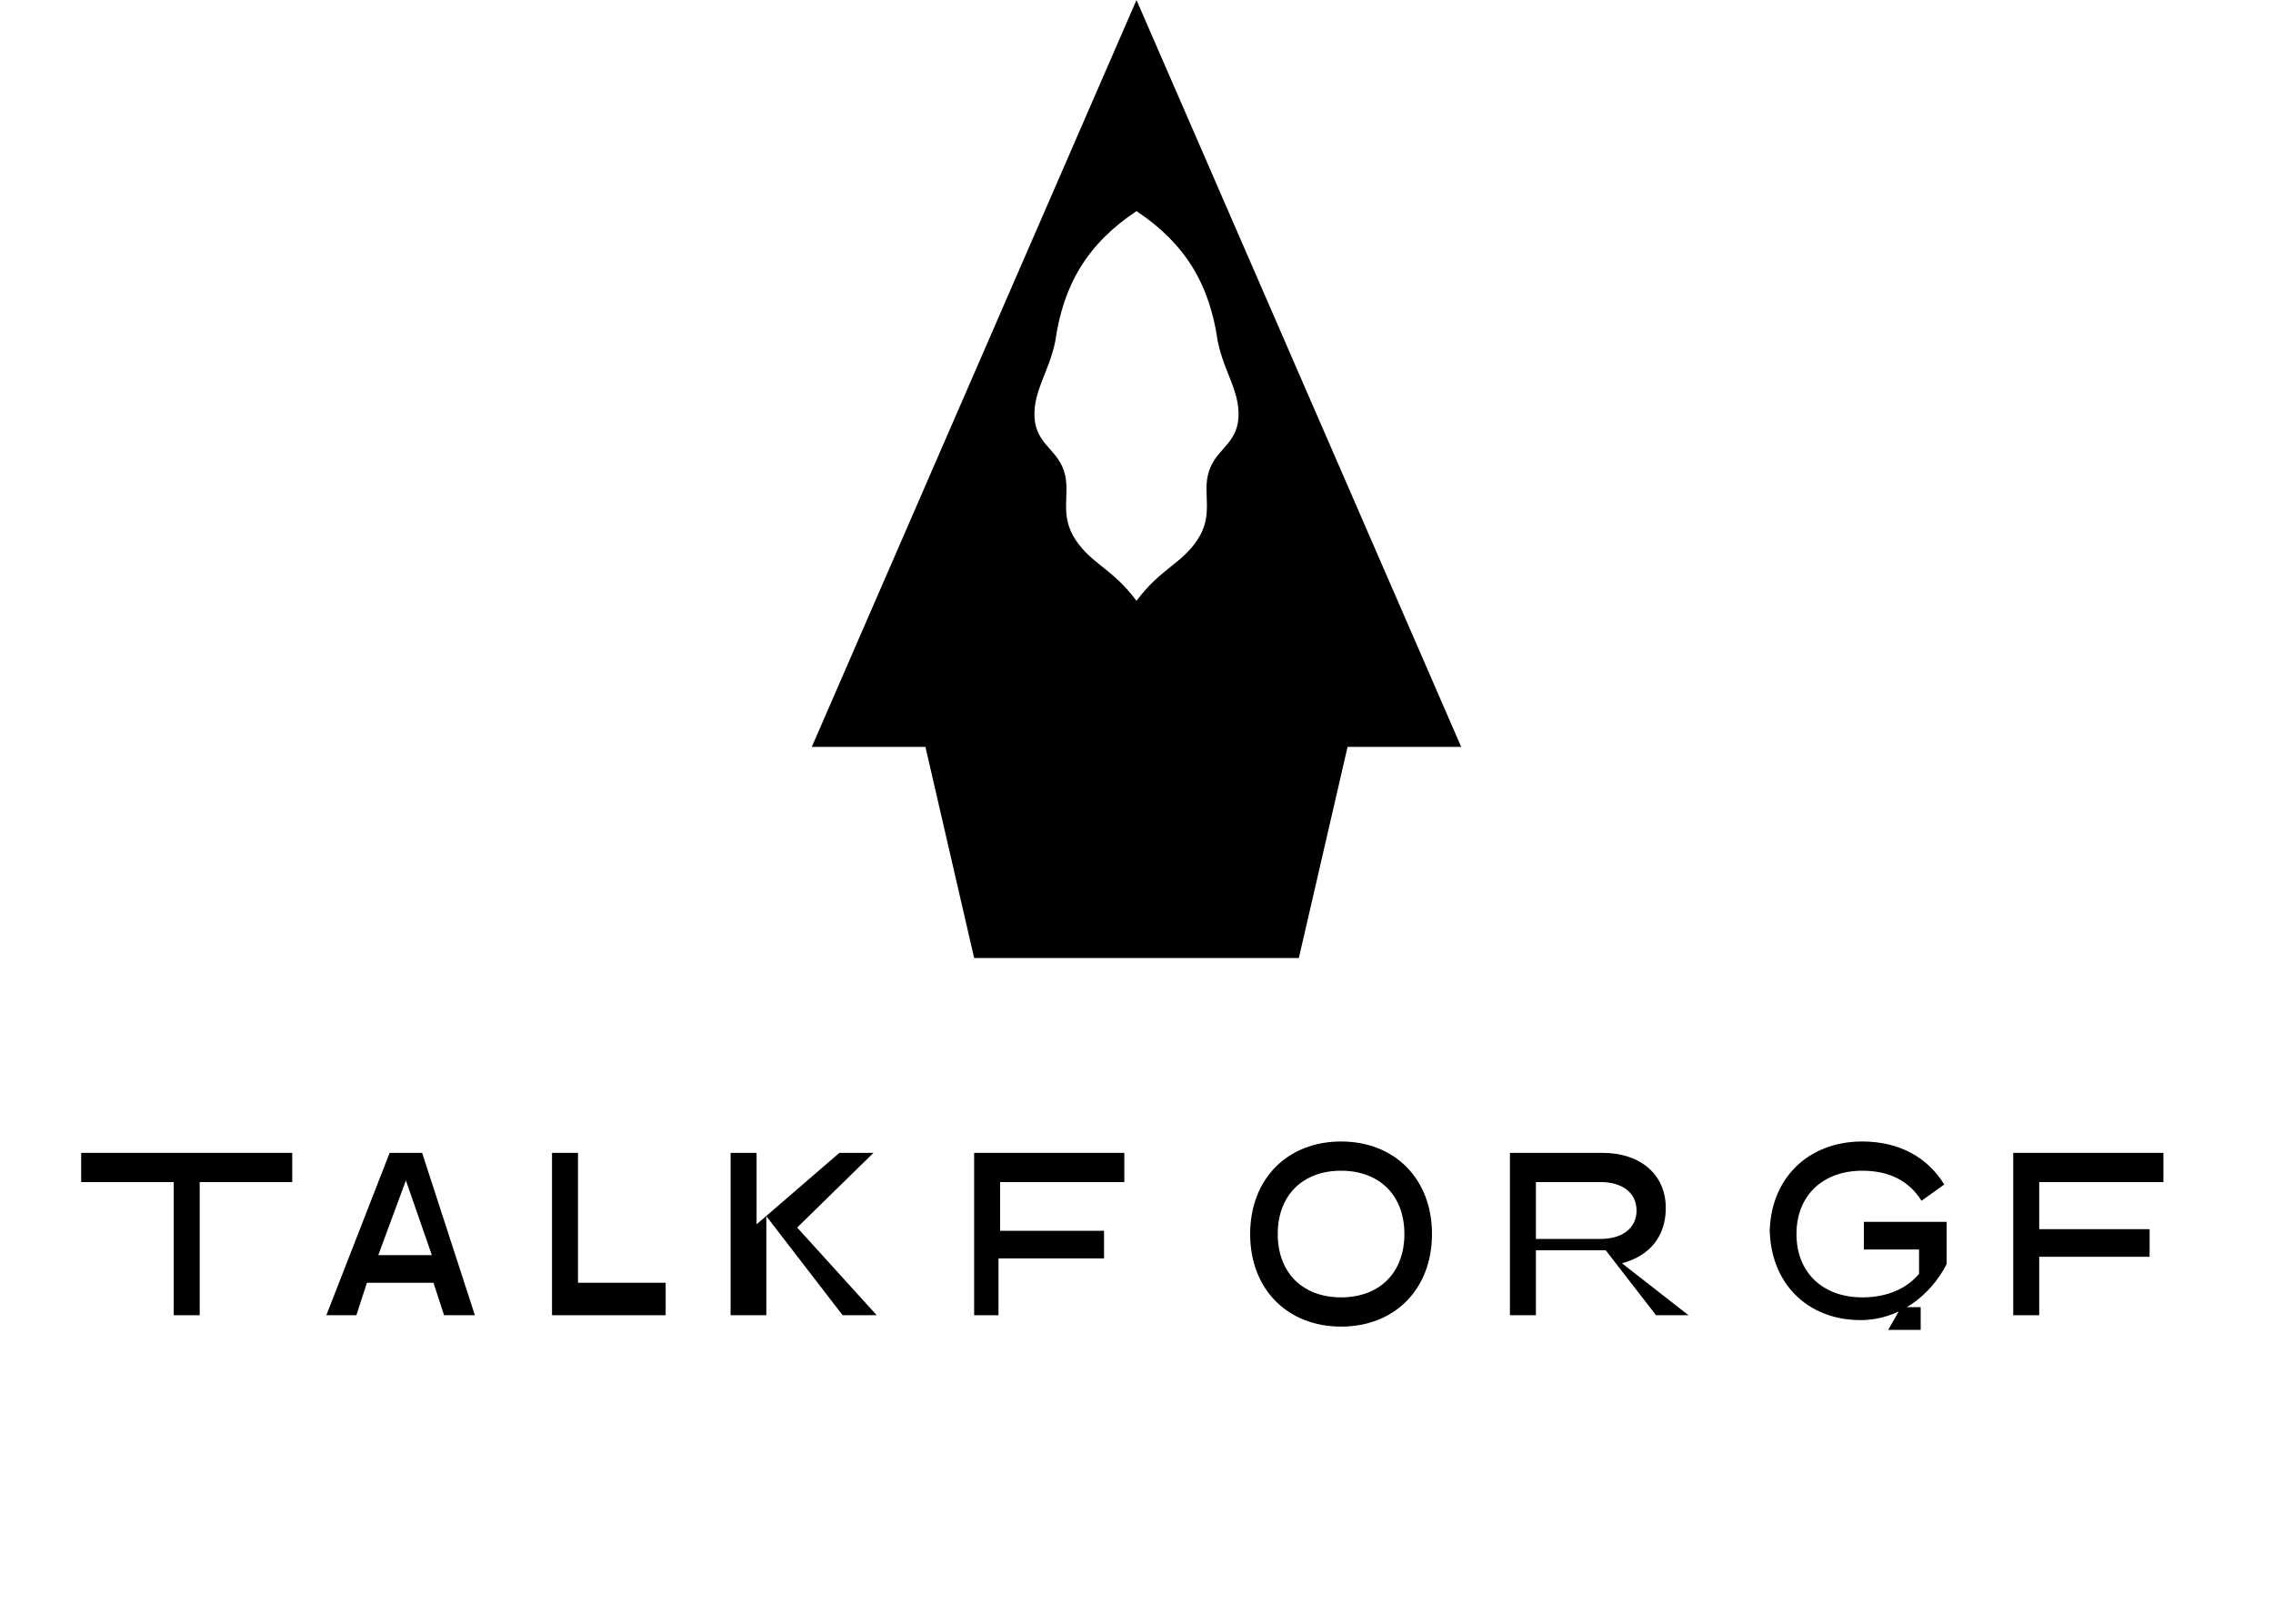
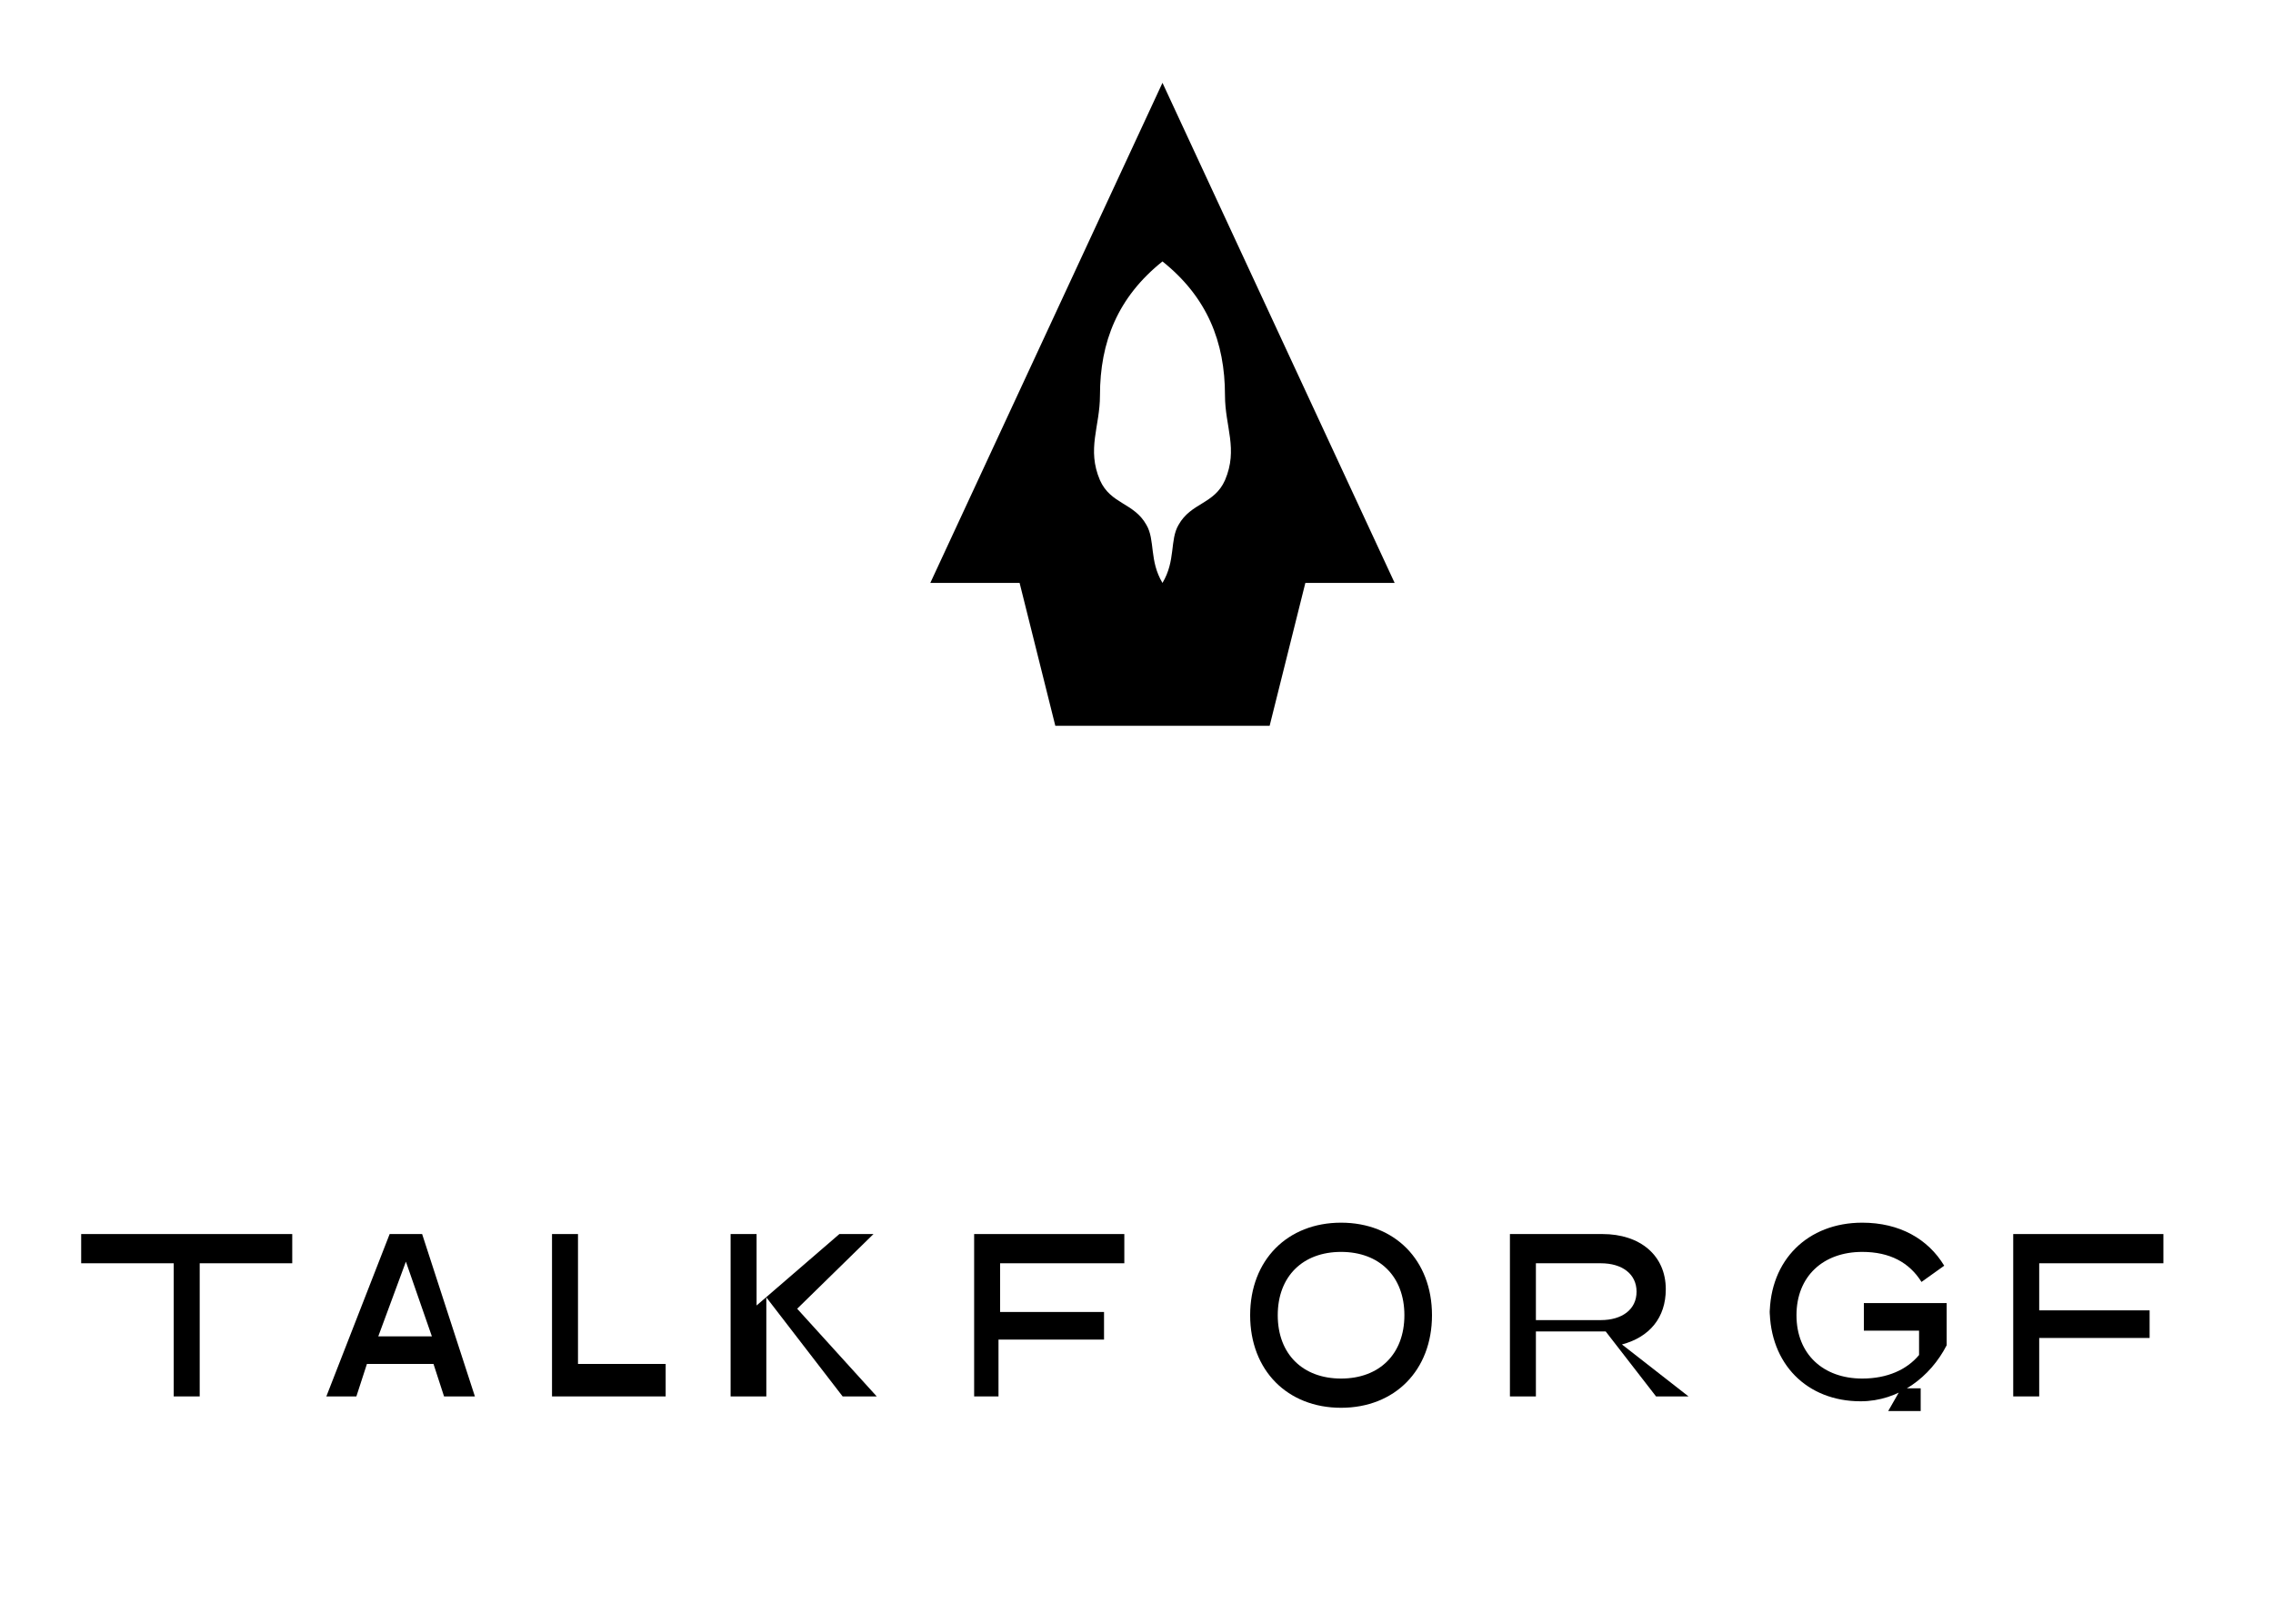
<svg xmlns="http://www.w3.org/2000/svg" viewBox="0 0 280 200" fill="none" role="img" aria-labelledby="tfLogoTitle">
-   <g transform="translate(90,0)">
-     <path fill="currentColor" fill-rule="evenodd" d="M50 0L90 92H76L70 118H30L24 92H10L50 0ZM50 26C44 30 41 35 40 42C39.2 46 37 48.5 37.5 52C38 55 40.5 55.5 41.2 58.5C41.8 61 40.5 63.5 42.5 66.5C44.5 69.5 47 70 50 74C53 70 55.5 69.5 57.5 66.5C59.5 63.5 58.2 61 58.8 58.5C59.5 55.5 62 55 62.5 52C63 48.5 60.8 46 60 42C59 35 56 30 50 26Z" />
+   <g transform="translate(108,8) scale(1.1)">
+     <path fill="currentColor" fill-rule="evenodd" d="M32 2L58 58H48L44 74H20L16 58H6L32 2ZM32 22C27 26 25 31 25 37C25 40.5 23.5 43 25 46.5C26.2 49.2 28.8 49 30.2 51.5C31.2 53.2 30.5 55.5 32 58C33.5 55.5 32.8 53.2 33.8 51.5C35.2 49 37.8 49.2 39 46.5C40.5 43 39 40.5 39 37C39 31 37 26 32 22Z" />
  </g>
-   <g fill="currentColor" transform="translate(10,140)">
+   <g fill="currentColor" transform="translate(10,150)">
    <path d="M0 2h26v3.6H14.6V22H11.4V5.6H0V2z" />
    <path d="M48.5 22h-3.8l-1.3-4H35.2l-1.3 4h-3.7L38 2h4l6.5 20zM36.6 14.6h6.6L40 5.4l-3.4 9.2z" />
    <path d="M58 2h3.2v16H72V22H58V2z" />
    <path d="M80 2h3.2v8.8L93.4 2H97.6L88.2 11.2 98 22h-4.2l-9.4-12.2V22H80V2z" />
    <path d="M110 2h18.5v3.6h-15.3v6H126V15h-13V22H110V2z" />
    <path d="M144 12c0-6.8 4.6-11.4 11.2-11.4S166.4 5.2 166.4 12s-4.6 11.4-11.2 11.4S144 18.8 144 12zm3.4 0c0 4.8 3.1 7.8 7.8 7.8s7.8-3 7.8-7.8-3.1-7.8-7.8-7.8-7.8 3-7.8 7.8z" />
    <path d="M176 2h11.4c4.6 0 7.8 2.6 7.8 6.8 0 3.5-2 5.9-5.4 6.8L198 22h-4l-6.2-8H179.2V22H176V2zm3.2 3.6v7h8c2.6 0 4.4-1.3 4.4-3.5s-1.8-3.5-4.4-3.5h-8z" />
    <path d="M208 12c0-6.8 4.7-11.4 11.4-11.4 4.6 0 8.1 2 10.1 5.3l-2.8 2c-1.5-2.4-3.9-3.7-7.3-3.7-4.8 0-8.1 3-8.1 7.8s3.3 7.8 8.1 7.8c3.1 0 5.5-1.1 7-2.9v-3h-6.8v-3.4h10.2v5.2c-2 3.9-5.9 6.9-10.6 6.9-6.6 0-11.2-4.6-11.2-11.4zm16.2 9h2.4v2.8h-4l1.6-2.8z" />
    <path d="M238 2h18.5v3.6h-15.3v5.8h13.6v3.4h-13.6V22H238V2z" />
  </g>
</svg>
